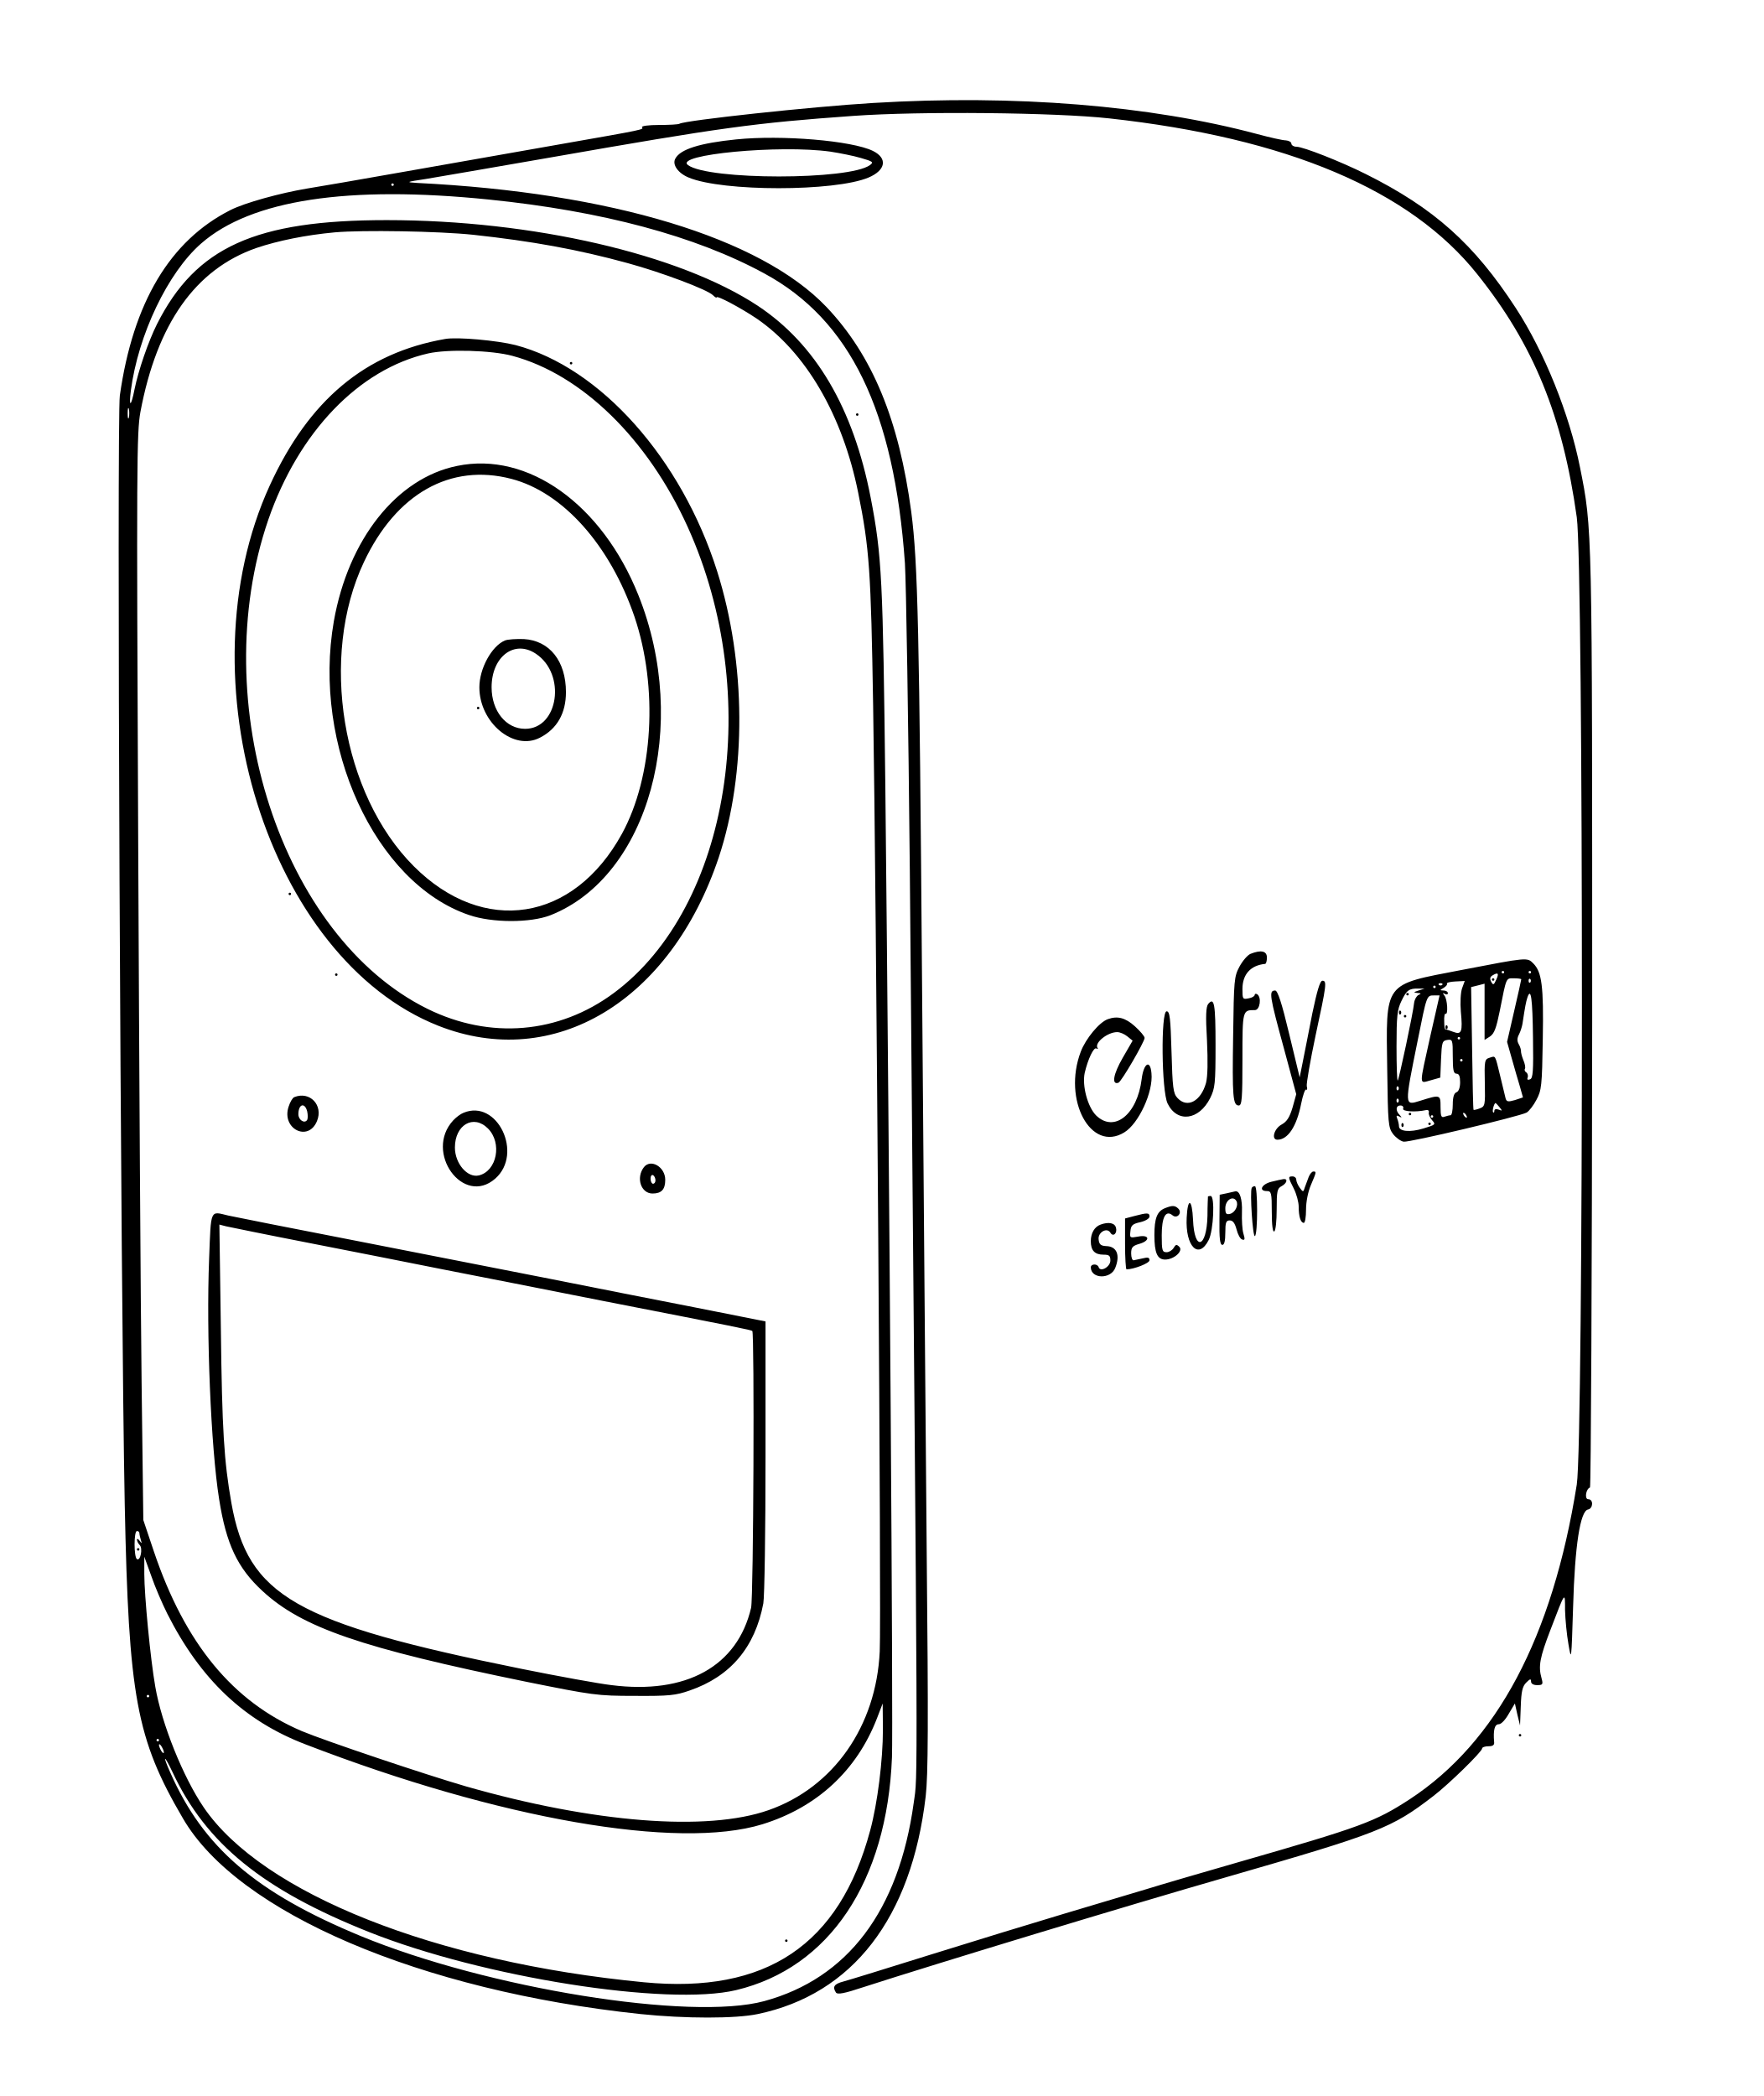
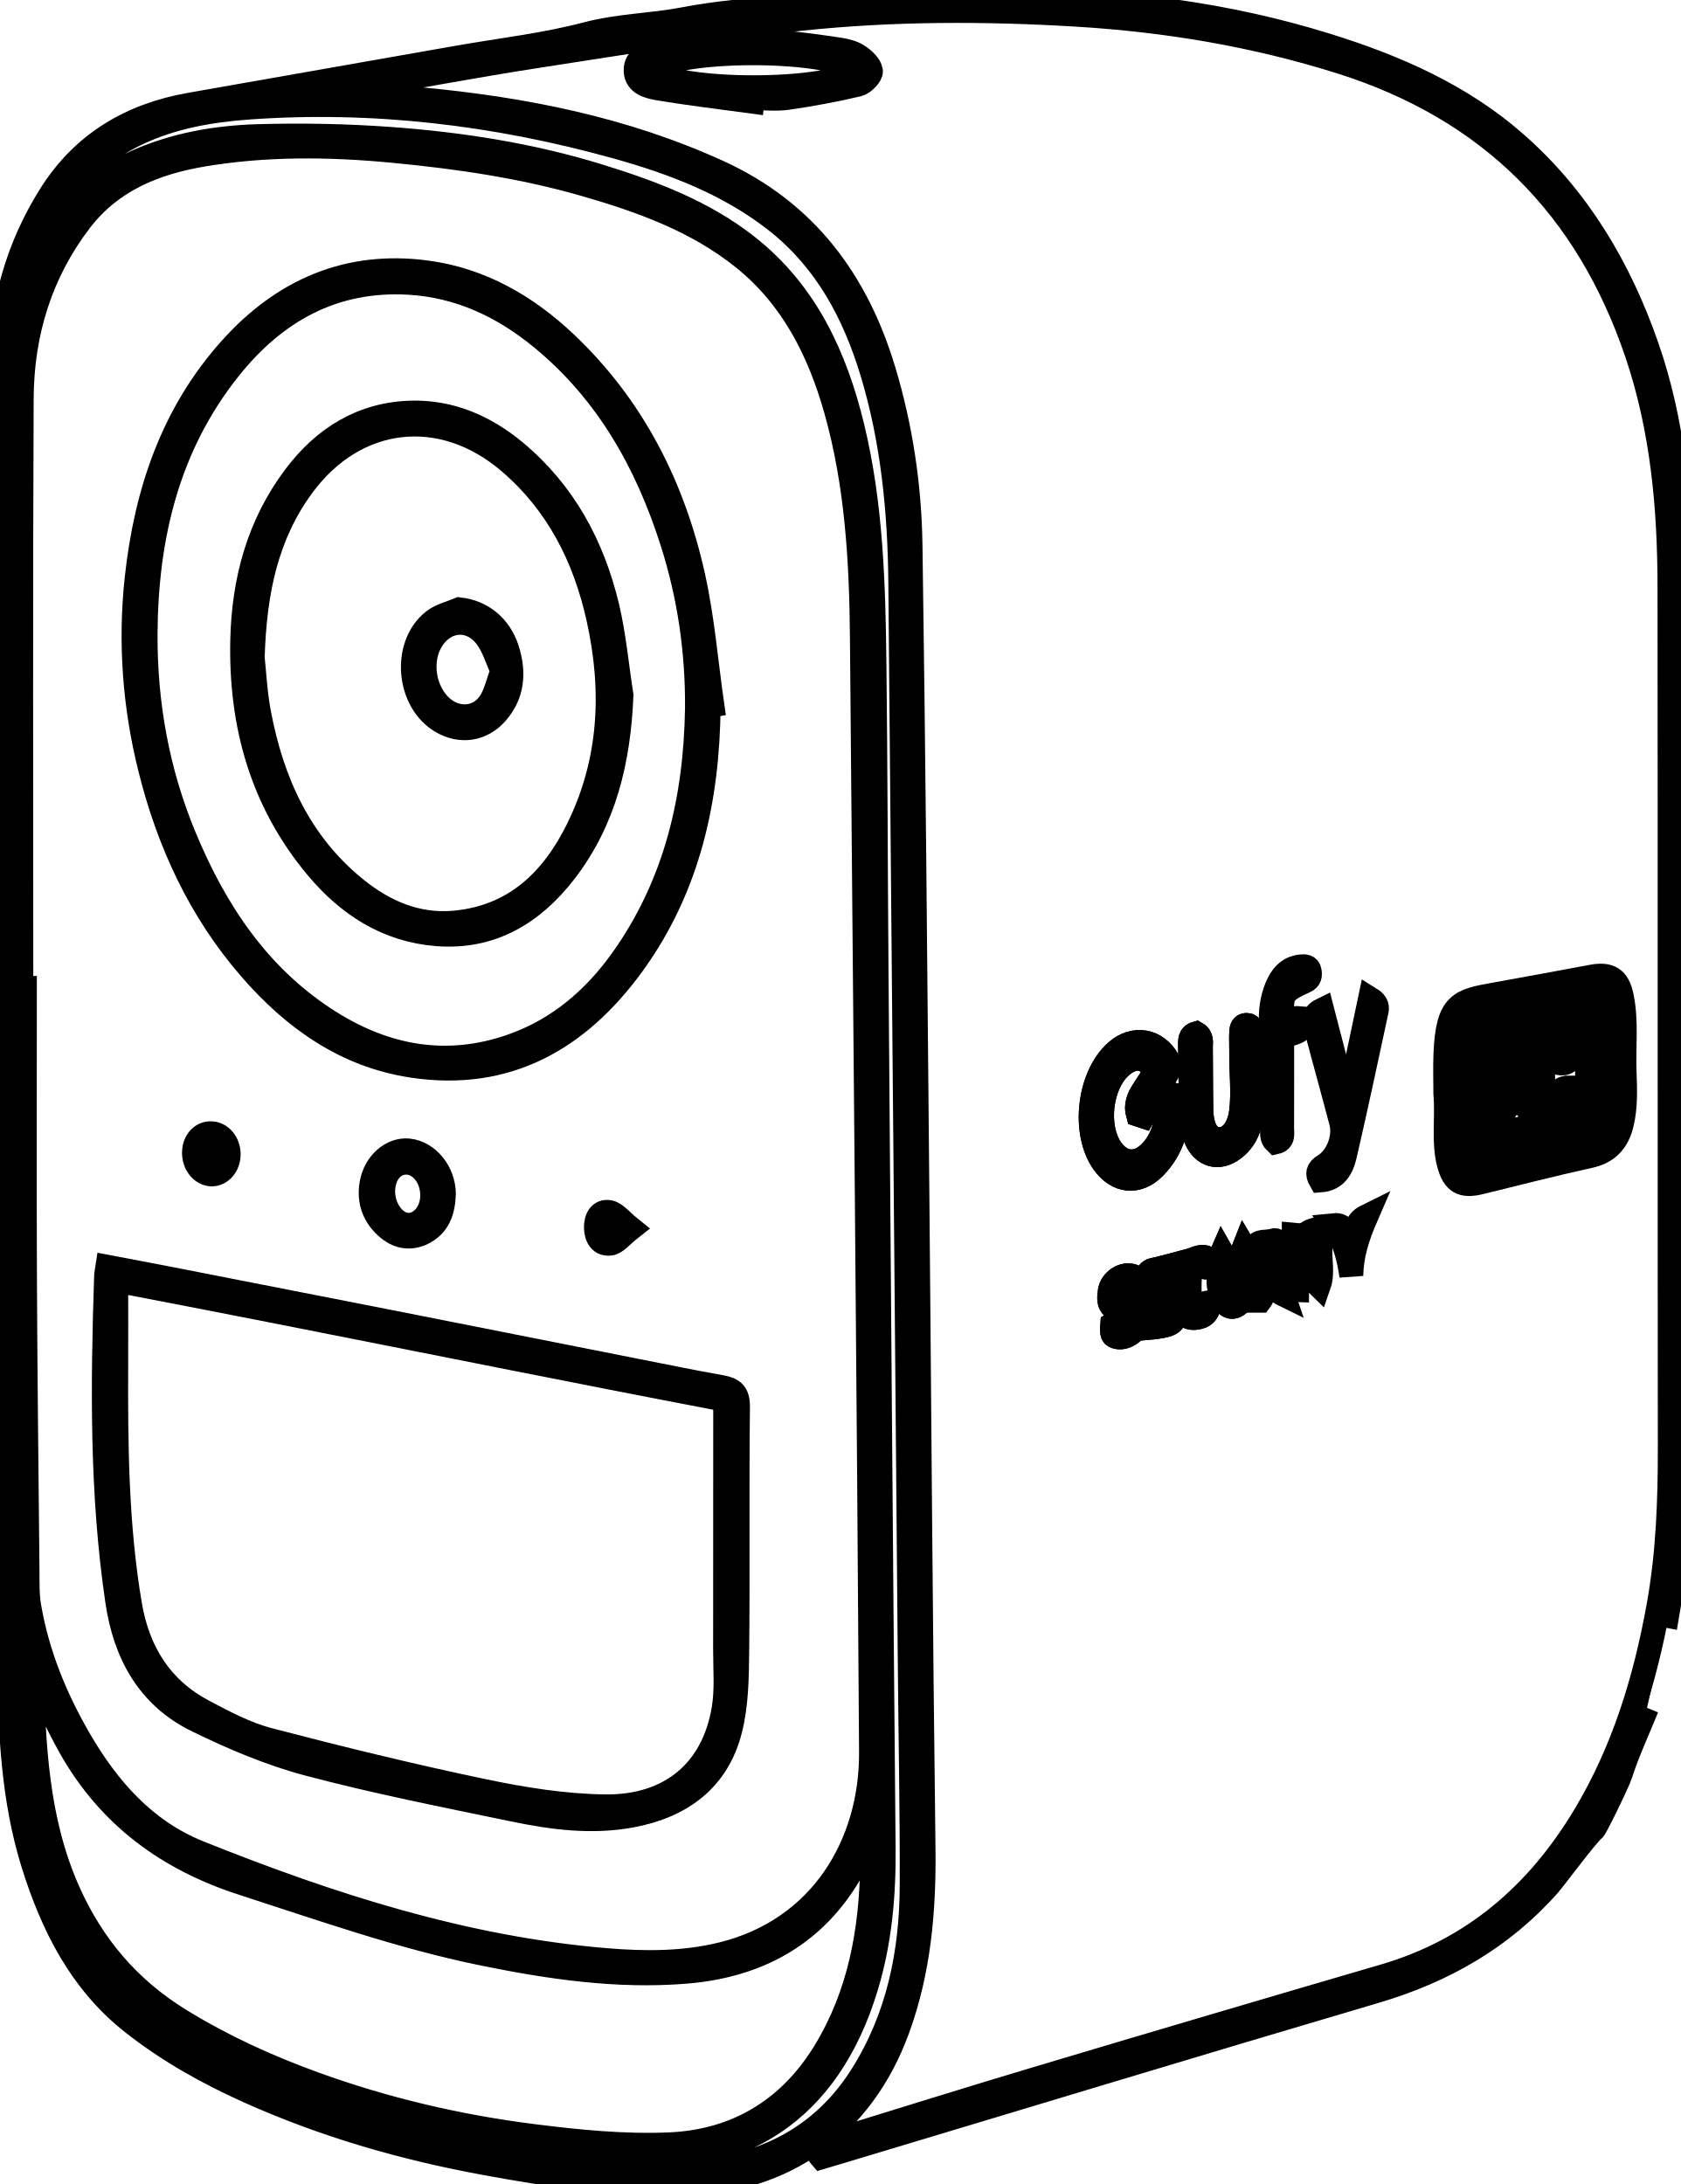
- <svg xmlns="http://www.w3.org/2000/svg" version="1.0" width="721pt" height="857pt" viewBox="0 0 721 857" preserveAspectRatio="xMidYMid meet">
-   <g transform="translate(0,857) scale(0.1,-0.1)" fill="#000000" stroke="none">
-     <path d="M3570 8149 c-251 -15 -769 -71 -792 -85 -5 -3 -42 -5 -84 -5 -41 0 -72 -4 -69 -9 6 -10 18 -8 -330 -69 -154 -27 -437 -77 -630 -111 -192 -34 -377 -66 -410 -71 -108 -18 -254 -58 -313 -88 -247 -125 -398 -378 -452 -758 -13 -90 3 -3674 20 -4533 16 -787 47 -959 238 -1285 224 -386 972 -705 1871 -800 183 -19 389 -19 479 0 388 81 629 393 687 891 10 87 11 295 4 1000 -4 489 -13 1535 -19 2324 -11 1440 -17 1720 -44 1926 -50 377 -159 641 -347 839 -269 282 -880 468 -1674 507 -47 3 -45 4 35 16 47 8 276 47 510 88 702 123 832 141 1237 170 278 20 829 14 1048 -10 728 -80 1231 -293 1505 -637 231 -289 349 -579 407 -994 28 -202 28 -3778 0 -3955 -99 -624 -327 -1053 -682 -1286 -143 -93 -197 -113 -705 -259 -146 -42 -314 -91 -375 -110 -60 -18 -211 -63 -335 -100 -124 -37 -369 -112 -545 -167 -176 -55 -337 -105 -357 -110 -38 -10 -45 -22 -30 -45 6 -9 34 -4 112 22 310 100 1078 333 1485 450 624 180 675 200 845 331 63 48 200 182 200 195 0 5 12 9 26 9 18 0 25 5 23 18 -4 48 2 72 19 72 10 0 27 18 41 43 l25 42 10 -45 11 -45 3 78 c2 61 7 82 22 97 16 16 20 17 20 5 0 -9 9 -15 25 -15 23 0 25 3 18 28 -14 49 -7 85 36 197 62 162 60 159 60 82 1 -38 7 -101 14 -140 12 -71 12 -68 19 153 7 250 29 392 61 398 21 4 23 42 1 42 -16 0 -10 42 7 48 4 2 8 859 9 1905 0 2039 1 2012 -50 2267 -43 217 -146 472 -262 650 -171 263 -335 409 -613 548 -104 52 -257 112 -284 112 -11 0 -21 6 -21 13 0 6 -10 12 -22 13 -13 0 -66 12 -118 26 -438 117 -990 162 -1570 127z m-1960 -334 c0 -3 -2 -5 -5 -5 -3 0 -5 2 -5 5 0 3 2 5 5 5 3 0 5 -2 5 -5z m390 -61 c462 -47 844 -149 1125 -302 351 -190 531 -561 575 -1185 5 -81 14 -646 20 -1255 34 -3891 33 -3689 16 -3813 -61 -442 -270 -718 -611 -811 -301 -82 -1131 52 -1650 266 -428 177 -644 362 -779 669 -33 74 -25 74 10 0 137 -292 369 -480 804 -653 465 -185 1219 -304 1500 -237 381 91 617 444 637 952 5 137 -10 2343 -27 3960 -10 860 -14 952 -60 1190 -71 367 -225 628 -462 785 -320 211 -920 350 -1517 350 -537 0 -780 -110 -939 -425 -36 -72 -76 -189 -92 -267 -14 -72 -24 -76 -15 -5 30 228 151 482 287 601 204 179 600 239 1178 180z m-65 -144 c240 -26 428 -60 632 -116 139 -38 325 -108 348 -131 8 -8 15 -12 15 -9 0 10 99 -43 163 -86 201 -137 352 -395 416 -713 46 -227 52 -321 61 -870 13 -790 34 -3738 27 -3867 -14 -306 -189 -556 -454 -649 -252 -89 -717 -52 -1238 97 -165 48 -573 185 -671 226 -282 120 -478 358 -605 735 l-43 128 -7 560 c-4 308 -10 1307 -14 2220 -7 1535 -6 1667 9 1750 68 362 225 584 474 671 89 30 202 53 321 64 113 10 424 5 566 -10z m-1408 -747 c-3 -10 -5 -2 -5 17 0 19 2 27 5 18 2 -10 2 -26 0 -35z m43 -4562 c0 -5 3 -18 6 -28 5 -15 4 -15 -5 -3 -6 8 -11 10 -11 5 0 -6 5 -16 11 -22 14 -14 3 -67 -11 -58 -13 8 -13 115 0 115 6 0 10 -4 10 -9z m114 -329 c136 -269 315 -439 567 -535 791 -305 1521 -432 1866 -326 223 69 386 219 469 434 l23 60 1 -106 c0 -126 -22 -302 -52 -413 -126 -469 -425 -669 -925 -621 -852 82 -1560 363 -1800 715 -85 125 -172 342 -198 493 -20 113 -45 375 -45 461 l0 71 29 -80 c15 -44 45 -113 65 -153z m-74 -337 c0 -3 -2 -5 -5 -5 -3 0 -5 2 -5 5 0 3 2 5 5 5 3 0 5 -2 5 -5z m40 -180 c0 -3 -2 -5 -5 -5 -3 0 -5 2 -5 5 0 3 2 5 5 5 3 0 5 -2 5 -5z m20 -50 c0 -5 -5 -3 -10 5 -5 8 -10 20 -10 25 0 6 5 3 10 -5 5 -8 10 -19 10 -25z M3500 6875 c0 -3 2 -5 5 -5 3 0 5 2 5 5 0 3 -2 5 -5 5 -3 0 -5 -2 -5 -5z M1820 7184 c-327 -57 -557 -250 -717 -599 -362 -791 -6 -1934 689 -2209 473 -187 950 100 1147 689 114 344 112 794 -7 1170 -146 461 -478 833 -824 924 -75 19 -239 34 -288 25z m275 -69 c284 -76 554 -340 717 -700 311 -687 174 -1552 -302 -1905 -225 -167 -506 -191 -762 -65 -597 295 -908 1251 -651 2000 124 359 371 616 654 680 80 18 259 13 344 -10z M1869 6665 c-247 -50 -445 -300 -504 -635 -89 -508 168 -1070 552 -1201 95 -33 252 -33 334 -1 402 159 572 778 359 1309 -149 372 -452 588 -741 528z m222 -53 c211 -55 403 -271 503 -563 98 -289 77 -654 -51 -888 -198 -361 -566 -418 -851 -133 -295 295 -387 857 -204 1244 132 280 354 405 603 340z M2064 5951 c-54 -23 -104 -115 -104 -191 0 -145 141 -262 248 -206 70 36 106 100 106 186 0 127 -67 211 -172 217 -32 1 -66 -1 -78 -6z m127 -54 c125 -83 93 -307 -44 -307 -78 0 -137 73 -137 170 0 125 93 196 181 137z M1950 5675 c0 -3 2 -5 5 -5 3 0 5 2 5 5 0 3 -2 5 -5 5 -3 0 -5 -2 -5 -5z M2330 7085 c0 -3 2 -5 5 -5 3 0 5 2 5 5 0 3 -2 5 -5 5 -3 0 -5 -2 -5 -5z M1180 4915 c0 -3 2 -5 5 -5 3 0 5 2 5 5 0 3 -2 5 -5 5 -3 0 -5 -2 -5 -5z M1370 4585 c0 -3 2 -5 5 -5 3 0 5 2 5 5 0 3 -2 5 -5 5 -3 0 -5 -2 -5 -5z M1203 4084 c-7 -3 -17 -20 -23 -39 -30 -90 80 -146 116 -59 27 65 -29 124 -93 98z m53 -58 c3 -14 3 -29 0 -35 -11 -17 -36 0 -36 23 0 42 26 50 36 12z M1895 4020 c-11 -4 -30 -18 -42 -31 -120 -130 41 -353 172 -238 116 102 8 327 -130 269z m100 -64 c59 -59 37 -174 -37 -192 -47 -11 -98 49 -98 114 0 93 76 137 135 78z M2633 3798 c-34 -44 -12 -108 35 -108 37 0 52 17 52 56 0 53 -59 87 -87 52z m47 -54 c0 -8 -4 -14 -10 -14 -5 0 -10 9 -10 21 0 11 5 17 10 14 6 -3 10 -13 10 -21z M855 3423 c-12 -304 7 -770 41 -983 29 -184 75 -281 177 -375 162 -150 403 -233 1082 -372 269 -54 286 -57 440 -57 141 -1 168 2 225 22 166 57 267 176 301 356 5 27 9 297 9 601 l0 552 -292 58 c-161 31 -426 84 -588 116 -162 32 -515 101 -785 154 -269 52 -509 100 -532 105 -75 18 -70 30 -78 -177z m403 66 c169 -33 417 -82 552 -109 135 -26 432 -85 660 -130 543 -106 602 -118 606 -122 9 -10 5 -1088 -5 -1132 -56 -239 -265 -355 -571 -316 -52 6 -216 36 -365 66 -930 188 -1121 298 -1189 679 -30 172 -38 293 -43 714 l-6 424 27 -7 c14 -3 164 -34 334 -67z M560 2235 c0 -3 2 -5 5 -5 3 0 5 2 5 5 0 3 -2 5 -5 5 -3 0 -5 -2 -5 -5z M3210 635 c0 -3 2 -5 5 -5 3 0 5 2 5 5 0 3 -2 5 -5 5 -3 0 -5 -2 -5 -5z M3010 8000 c-148 -15 -229 -40 -249 -79 -13 -24 11 -59 55 -77 138 -58 597 -58 735 0 71 30 79 79 18 109 -86 42 -372 66 -559 47z m385 -50 c39 -6 95 -17 125 -26 49 -14 53 -17 37 -29 -84 -62 -660 -62 -744 0 -59 43 375 84 582 55z M5113 4670 c-12 -5 -32 -28 -45 -52 -22 -41 -23 -55 -26 -282 -4 -251 -1 -286 23 -286 13 0 15 29 15 189 0 202 0 201 51 201 21 0 28 53 9 65 -5 3 -10 2 -10 -3 0 -5 -11 -12 -25 -14 -24 -5 -25 -3 -25 38 0 60 33 97 93 103 4 1 7 12 7 26 0 27 -24 32 -67 15z M5976 4604 c-322 -62 -309 -44 -304 -409 3 -219 4 -235 24 -262 12 -15 31 -29 43 -31 23 -4 473 103 503 119 10 6 28 29 40 52 21 39 23 57 26 248 4 218 -4 275 -39 310 -25 25 -23 25 -293 -27z m174 -9 c0 -3 -2 -5 -5 -5 -3 0 -5 2 -5 5 0 3 2 5 5 5 3 0 5 -2 5 -5z m110 0 c0 -3 -2 -5 -5 -5 -3 0 -5 2 -5 5 0 3 2 5 5 5 3 0 5 -2 5 -5z m-142 -30 c-10 -23 -13 -24 -21 -9 -6 11 -5 19 4 25 24 15 29 10 17 -16z m102 1 c0 -3 -13 -61 -29 -130 l-29 -126 19 -67 c11 -38 25 -89 33 -114 l13 -46 -33 -11 c-28 -8 -34 -7 -38 7 -2 9 -12 50 -22 91 -22 90 -18 83 -44 75 -20 -6 -21 -13 -19 -103 2 -91 1 -96 -21 -104 -13 -5 -24 -7 -25 -6 -2 2 -4 115 -6 252 l-4 250 28 7 27 7 0 -115 0 -115 22 14 c18 12 26 35 40 104 28 141 25 134 58 134 17 0 30 -2 30 -4z m37 -13 c-4 -3 -7 0 -7 7 0 7 3 10 7 7 3 -4 3 -10 0 -14z m-279 -24 c-6 -17 -8 -59 -5 -95 8 -84 3 -96 -31 -83 -15 6 -29 10 -32 10 -3 -1 -5 15 -5 33 -1 19 2 33 5 31 12 -7 8 60 -4 74 -8 11 -8 13 2 7 6 -4 12 -2 12 3 0 6 -8 11 -17 11 -17 1 -17 1 0 11 9 6 16 13 13 17 -2 4 13 8 34 9 l39 2 -11 -30z m-81 14 c-4 -3 -10 -3 -14 0 -3 4 0 7 7 7 7 0 10 -3 7 -7z m-27 -8 c0 -3 -2 -5 -5 -5 -3 0 -5 2 -5 5 0 3 2 5 5 5 3 0 5 -2 5 -5z m-70 -15 c-21 -7 -22 -8 -5 -10 16 -1 17 -3 5 -8 -8 -4 -16 -18 -18 -32 -4 -42 -62 -313 -67 -318 -3 -3 -5 60 -5 139 0 124 3 151 20 186 21 44 31 52 70 51 l25 0 -25 -8z m468 -194 c2 -135 0 -165 -12 -169 -10 -4 -13 -1 -10 7 3 8 0 17 -5 21 -6 3 -9 10 -6 15 3 5 0 21 -7 37 -6 15 -10 32 -9 36 0 4 -3 17 -9 27 -8 14 -7 26 1 41 6 12 12 31 14 43 11 73 14 88 20 107 15 45 21 -5 23 -165z m-420 7 c-46 -209 -47 -193 2 -180 l39 11 3 75 c3 70 5 76 26 79 21 3 22 0 22 -67 0 -56 3 -71 15 -71 11 0 15 -11 15 -35 0 -22 -6 -38 -15 -41 -10 -4 -15 -20 -15 -50 0 -24 -4 -44 -9 -44 -5 0 -16 -3 -25 -6 -13 -5 -16 2 -16 40 0 51 -1 51 -84 25 -64 -20 -64 -23 -10 244 38 190 37 187 68 187 l22 0 -38 -167z m122 -8 c0 -3 -2 -5 -5 -5 -3 0 -5 2 -5 5 0 3 2 5 5 5 3 0 5 -2 5 -5z m10 -90 c0 -3 -2 -5 -5 -5 -3 0 -5 2 -5 5 0 3 2 5 5 5 3 0 5 -2 5 -5z m-263 -122 c-4 -3 -7 0 -7 7 0 7 3 10 7 7 3 -4 3 -10 0 -14z m0 -50 c-4 -3 -7 0 -7 7 0 7 3 10 7 7 3 -4 3 -10 0 -14z m414 -20 c12 -15 12 -16 -3 -10 -11 4 -18 2 -18 -5 0 -6 -2 -9 -5 -6 -5 5 4 38 10 38 1 0 9 -8 16 -17z m-394 -6 c-4 -12 52 -15 93 -6 9 2 14 -2 12 -10 -2 -7 5 -22 14 -32 15 -17 13 -18 -36 -33 -56 -17 -100 -12 -100 9 0 7 -3 21 -7 31 -5 13 -3 15 8 9 11 -6 12 -5 2 6 -18 18 -16 39 3 39 9 0 14 -6 11 -13z m258 -27 c3 -5 4 -10 1 -10 -3 0 -8 5 -11 10 -3 6 -4 10 -1 10 3 0 8 -4 11 -10z m-135 -5 c0 -3 -2 -5 -5 -5 -3 0 -5 2 -5 5 0 3 2 5 5 5 3 0 5 -2 5 -5z M6100 4565 c0 -3 2 -5 5 -5 3 0 5 2 5 5 0 3 -2 5 -5 5 -3 0 -5 -2 -5 -5z M5910 4370 c0 -7 3 -10 7 -7 3 4 3 10 0 14 -4 3 -7 0 -7 -7z M5750 4505 c0 -3 2 -5 5 -5 3 0 5 2 5 5 0 3 -2 5 -5 5 -3 0 -5 -2 -5 -5z M5720 4430 c0 -7 3 -10 7 -7 3 4 3 10 0 14 -4 3 -7 0 -7 -7z M5740 4415 c0 -3 2 -5 5 -5 3 0 5 2 5 5 0 3 -2 5 -5 5 -3 0 -5 -2 -5 -5z M5760 4015 c0 -3 2 -5 5 -5 3 0 5 2 5 5 0 3 -2 5 -5 5 -3 0 -5 -2 -5 -5z M5730 3970 c0 -7 3 -10 7 -7 3 4 3 10 0 14 -4 3 -7 0 -7 -7z M5840 3975 c0 -3 2 -5 5 -5 3 0 5 2 5 5 0 3 -2 5 -5 5 -3 0 -5 -2 -5 -5z M5366 4428 c-14 -73 -32 -162 -39 -198 l-13 -65 -43 178 c-30 126 -47 177 -57 177 -27 0 -24 -19 37 -242 l49 -182 -15 -54 c-12 -40 -23 -58 -45 -70 -31 -17 -43 -62 -17 -62 43 0 79 55 97 147 7 35 16 60 20 58 5 -3 6 3 3 14 -2 10 14 103 36 207 45 208 47 224 28 224 -10 0 -22 -42 -41 -132z M4940 4465 c-9 -11 -11 -48 -5 -148 4 -89 3 -147 -4 -175 -21 -75 -77 -105 -117 -61 -17 18 -20 42 -24 188 -4 139 -7 166 -20 166 -24 0 -21 -326 4 -377 39 -80 128 -69 174 22 20 41 22 58 22 217 0 168 -5 198 -30 168z M4530 4403 c-35 -12 -91 -80 -111 -133 -75 -197 41 -414 178 -330 59 36 119 166 111 242 -5 58 -32 41 -40 -24 -18 -146 -113 -221 -187 -148 -34 35 -57 120 -46 173 13 56 37 107 48 100 5 -3 8 -2 4 3 -12 21 42 64 81 64 11 0 30 -8 42 -18 l21 -17 -41 -71 c-38 -66 -46 -111 -17 -101 12 4 106 166 107 183 0 7 -18 28 -40 48 -39 35 -71 43 -110 29z M5351 3758 c-5 -13 -12 -32 -16 -43 -6 -20 -7 -20 -21 -1 -8 11 -14 26 -14 33 0 7 -7 13 -15 13 -19 0 -19 -3 5 -50 11 -22 20 -55 20 -74 0 -40 8 -66 21 -66 5 0 9 24 9 54 0 32 8 73 20 101 23 54 23 55 10 55 -6 0 -14 -10 -19 -22z M5198 3738 c-40 -10 -53 -38 -18 -38 18 0 20 -7 20 -86 0 -54 4 -83 10 -79 6 3 10 44 10 90 0 74 2 86 20 95 22 12 27 31 8 29 -7 -1 -30 -6 -50 -11z M5118 3713 c-8 -17 4 -203 13 -197 12 7 12 204 0 204 -6 0 -11 -3 -13 -7z M5016 3691 l-29 -6 -1 -102 c-1 -76 2 -103 12 -103 8 0 12 17 12 50 0 42 3 50 18 50 13 0 21 -11 28 -37 5 -20 15 -39 23 -41 11 -4 12 1 5 24 -5 16 -7 55 -6 88 2 53 -9 88 -27 85 -3 -1 -19 -4 -35 -8z m39 -31 c10 -17 -4 -47 -25 -53 -16 -4 -20 0 -20 23 0 33 31 53 45 30z M4939 3678 c0 -2 -2 -37 -2 -79 -3 -133 -54 -147 -59 -16 -4 87 -22 92 -26 8 -6 -118 49 -173 90 -91 20 39 26 180 8 180 -5 0 -10 -1 -11 -2z M4763 3630 c-32 -13 -43 -41 -43 -110 0 -73 12 -100 44 -100 36 0 75 35 58 52 -11 11 -15 10 -23 -4 -6 -10 -19 -18 -29 -18 -18 0 -20 7 -20 69 0 74 16 105 44 82 19 -16 41 10 24 27 -14 14 -25 14 -55 2z M4638 3598 l-38 -10 0 -104 c0 -57 3 -104 6 -104 30 0 94 25 94 37 0 12 -7 13 -27 8 -15 -3 -32 -7 -38 -8 -5 -1 -10 11 -10 28 0 24 5 31 33 39 46 13 43 39 -4 30 -35 -6 -35 -6 -32 22 2 24 9 30 41 37 21 5 37 15 37 23 0 16 -9 16 -62 2z M4500 3563 c-25 -9 -40 -35 -40 -68 0 -38 16 -55 52 -55 23 0 28 -4 28 -24 0 -26 -41 -49 -48 -27 -5 15 -32 14 -32 -1 1 -48 82 -49 100 -2 21 53 6 88 -37 89 -22 1 -29 7 -31 27 -4 29 34 51 48 28 11 -19 29 -3 23 20 -5 20 -30 25 -63 13z M6210 1475 c0 -3 2 -5 5 -5 3 0 5 2 5 5 0 3 -2 5 -5 5 -3 0 -5 -2 -5 -5z" />
+ <svg xmlns="http://www.w3.org/2000/svg" viewBox="51.065 -273.363 492.19 639.691">
+   <g transform="matrix(1, 0, 0, 1, -12.48476, -362.853)">
+     <path d="M545.9,589.72c-2.83,6.96-5.71,13.1-7.76,19.51c-0.79,2.47-7.76,16.66-7.87,16.11c-2.31,2.04-11.58,14.51-13.02,16.15 c-13.81,15.66-31.06,25.42-51,31.3c-52.3,15.43-104.47,31.28-156.7,46.96c-1.82,0.55-3.64,1.09-5.5,1.64 c-2.46-2.83-0.35-3.6,1.92-4.3c20.36-6.26,40.68-12.65,61.09-18.74c33.92-10.14,67.88-20.16,101.86-30.09 c26.05-7.61,44.95-24.07,58.69-46.95c11.4-18.99,17.75-39.79,21.66-61.46c2.76-15.32,3.32-30.75,3.3-46.28 c-0.1-84.08,0.01-168.16-0.09-252.25c-0.03-23.17-2.07-46.09-9.57-68.28c-14.56-43.06-43.16-71.66-86.66-85.38 c-25.28-7.97-51.12-12.28-77.54-13.87c-26.81-1.61-53.64-1.61-80.29,1.18c-25.9,2.71-51.64,6.95-77.39,10.92 c-19.17,2.96-38.25,6.58-57.37,9.9c-0.63,0.11-1.25,0.23-1.84,0.8c8.29,0.65,16.58,1.19,24.86,1.96 c30.16,2.83,59.57,8.61,87.36,21.32c25.55,11.69,40.49,31.97,48.37,58.23c4.99,16.63,7.54,33.73,7.8,50.99 c0.92,61.62,1.39,123.25,1.97,184.88c0.61,65.57,1,131.15,1.84,196.72c0.23,18.25-1.27,36.02-7.6,53.28 c-10.32,28.13-32.96,44.62-62.85,45.18c-19.66,0.37-39.04-2.58-58.28-6.12c-23.68-4.36-46.74-11.02-68.78-20.9 c-12.2-5.47-23.8-11.96-34.3-20.27c-15.12-11.97-23.31-28.4-28.92-46.28c-6-19.15-6.84-39.08-7.04-58.9 c-0.96-98.63-1.58-197.27-2.28-295.9c-0.2-28.16-0.68-56.33-0.24-84.49c0.28-17.75,5.04-34.62,14.64-49.81 c9.52-15.06,23.52-23.3,40.83-26.35c26.19-4.61,52.39-9.21,78.58-13.82c12.56-2.21,25.32-3.64,37.61-6.88 c9.42-2.48,19.01-2.54,28.44-4.34c9.58-1.83,19.39-2.73,29.15-3.21c23.21-1.12,46.46-2.62,69.68-2.36 c30.22,0.34,60.14,4.12,89.18,13.13c20.35,6.31,39.71,14.75,55.82,28.99c18.23,16.1,30.27,36.48,38.21,59.3 c7.83,22.49,9.89,45.82,9.87,69.46c-0.08,91.16-0.09,182.31-0.13,273.47c0,5.38-3.61,28.19-4.4,32.35 M69.8,378.85 c0.35,0,0.69,0,1.04,0c0,28.44-0.1,56.87,0.03,85.31c0.12,28.44,0.46,56.87,0.74,85.31c0.03,3.53-0.09,7.12,0.51,10.57 c2.39,13.94,7.67,26.85,14.75,39.03c8.39,14.42,19.2,26.69,34.94,33c38.4,15.4,77.63,28.06,119.2,31.53 c11.37,0.95,22.84,0.99,34.08-1.79c29.02-7.18,43.72-32.28,43.55-59.18c-0.67-108.71-1.74-217.41-2.67-326.12 c-0.19-22.61-1.44-45.11-7.64-67.01c-4.9-17.32-12.81-32.99-27.17-44.49c-13.61-10.9-29.72-16.7-46.25-21.47 c-18.47-5.33-37.36-8.07-56.47-9.88c-18.51-1.75-36.91-1.95-55.27,1.11c-14.19,2.37-27,7.51-36.07,19.36 c-11.74,15.34-17.1,33.04-17.19,52.07C69.63,263.74,69.8,321.3,69.8,378.85z M72.8,578.41c0.62,22.14,1.48,44.31,10.82,65.2 c7.12,15.91,17.77,28.39,32.62,37.53c12.44,7.66,25.61,13.67,39.3,18.64c20.75,7.54,42.16,12.55,63.99,15.32 c13.29,1.68,26.83,3.04,40.16,2.46c19.48-0.86,35-10.13,45.34-27.03c10.31-16.85,13.66-35.55,13.94-54.98 c0.04-2.81,0.01-5.62,0.01-8.95c-1,0.63-1.18,0.67-1.23,0.77c-0.39,0.86-0.75,1.73-1.12,2.6c-9.85,22.99-27.64,35.03-52.21,37.04 c-20.07,1.64-39.86-1.27-59.48-5.28c-23.99-4.9-47.01-13.07-70.26-20.58c-22.03-7.11-39.18-19.71-50.55-39.84 C79.95,593.9,76.55,586.05,72.8,578.41z M68,184.65c0.24,0.06,0.48,0.11,0.73,0.17c1.83-5.23,3.41-10.57,5.54-15.67 c5.96-14.23,14.92-25.94,29.4-32.37c11.18-4.96,23.18-7.05,35.28-7.41c12.89-0.38,25.85-0.14,38.7,0.79 c20.74,1.5,41.28,4.68,61.23,10.84c15.5,4.79,30.67,10.46,43.56,20.63c17.14,13.52,25.76,32.22,30.77,52.87 c5.52,22.77,6.16,46.02,6.44,69.27c0.35,29.93,0.38,59.87,0.61,89.8c0.66,85.72,1.29,171.43,2.08,257.15 c0.13,13.83-1.06,27.4-5.07,40.66c-11.26,37.28-37.39,52.55-72.15,50.13c-21.81-1.52-43.46-4.79-64.66-10.39 c-24.8-6.55-48.78-15.15-70.04-29.92c-6.36-4.42-12.06-9.79-18.17-14.82c0.62,0.91,1.1,1.85,1.8,2.61c2.02,2.2,4,4.46,6.22,6.46 c17.29,15.65,38.17,24.75,59.82,32.31c22.25,7.77,45.21,12.66,68.56,15.52c14.12,1.73,28.23,3.95,42.62,1.95 c19.19-2.67,34.38-11.52,44.72-27.98c10.66-16.95,14.5-35.89,14.56-55.61c0.07-21.5-0.38-42.99-0.56-64.49 c-0.92-105.72-1.79-211.43-2.78-317.15c-0.2-20.84-2.22-41.52-8.3-61.56c-5.23-17.2-13.45-32.67-27.88-44.08 c-13.91-10.99-30.18-17.18-46.98-21.86c-35.22-9.8-71.14-14.11-107.68-11.5c-11.22,0.8-22.39,2.75-32.74,7.68 c-16.53,7.86-25.49,21.91-31.07,38.53C70.63,172.9,69.49,178.83,68,184.65z" style="paint-order: fill; stroke: rgb(0, 0, 0); stroke-width: 7px;" />
+     <path d="M283.93,119.27c-9.1-1.24-18.22-2.32-27.27-3.82c-2.93-0.49-6.76-1.32-6.95-5.14c-0.21-4.26,3.87-4.83,6.88-5.6 c11.52-2.97,23.28-3.68,35.1-2.86c5.8,0.4,11.58,1.26,17.34,2.1c1.99,0.29,4.13,0.76,5.77,1.82c1.65,1.06,3.62,2.86,3.82,4.52 c0.14,1.22-2.16,3.61-3.73,3.98c-6.81,1.62-13.73,2.89-20.66,3.89c-3.32,0.48-6.77,0.08-10.17,0.08 C284.01,118.58,283.97,118.93,283.93,119.27z M314.82,109.93c-10.11-6.58-53.26-6.41-61.1,0.24 C262.77,116.8,307.32,116.62,314.82,109.93z" style="paint-order: fill; stroke: rgb(0, 0, 0); stroke-width: 7px;" />
+     <path d="M271.09,296.24c-0.23,27.34-5.89,53.21-22.23,75.71c-15.81,21.77-36.67,33.87-64.45,29.72 c-19.62-2.93-34.88-13.83-47.59-28.49c-14.71-16.97-23.87-36.79-29.29-58.45c-4.6-18.39-6-37.04-3.96-55.85 c2.72-25.08,10.46-48.31,27.68-67.42c15.25-16.94,34.23-25.25,57.21-22.19c15.88,2.11,29.25,9.83,40.76,20.72 c19.77,18.73,31.54,42.04,37.37,68.3c2.75,12.39,3.77,25.16,5.58,37.76C271.8,296.11,271.44,296.17,271.09,296.24z M267.67,296.94 c0.12-16.58-2.22-32.77-7.24-48.56c-7.43-23.38-19.08-44.11-38.3-59.89c-11.27-9.25-24-15.31-38.83-16.17 c-22.14-1.28-39.26,8.44-52.58,25.15c-18.08,22.66-24.39,49.37-24.53,77.74c-0.1,20.42,3.48,40.28,11.33,59.23 c9.12,22.04,21.91,41.31,42.51,54.31c16.63,10.49,34.46,13.69,53.35,7.1c13.67-4.77,24.25-13.85,32.52-25.52 C261.46,348.36,267.26,323.42,267.67,296.94z" style="paint-order: fill; stroke: rgb(0, 0, 0); stroke-width: 7px;" />
+     <path d="M95.01,460.54c6.35,1.21,12.57,2.36,18.79,3.58c21.82,4.27,43.65,8.53,65.46,12.83c23.68,4.67,47.34,9.38,71.01,14.06 c8.11,1.6,16.22,3.28,24.36,4.71c3.54,0.62,5.1,1.76,5.05,5.93c-0.27,23.79,0.02,47.59-0.22,71.39c-0.08,7.68-0.16,15.59-2,22.96 c-3.67,14.68-14.23,22.49-28.82,25.25c-11.73,2.22-23.3,0.68-34.75-1.7c-20.03-4.17-40.15-8.11-59.91-13.35 c-11.3-2.99-22.31-7.67-32.84-12.83c-14.15-6.93-20.98-19.55-23.24-34.78c-4.7-31.74-4.34-63.66-3.27-95.6 C94.67,462.33,94.84,461.67,95.01,460.54z M97.59,464.55c0,8.51,0.03,16.36,0,24.22c-0.1,23.65,0.06,47.28,4.03,70.71 c2.35,13.86,9.05,24.66,21.59,31.27c6.09,3.21,12.36,6.55,18.95,8.28c20.84,5.45,41.78,10.58,62.86,14.99 c11.75,2.46,23.85,4.42,35.81,4.55c19.19,0.2,31.61-10.54,34.62-28.44c0.96-5.67,0.45-11.61,0.45-17.42 c0.04-23.12,0-46.23,0.03-69.35c0-2.16,0.04-3.86-2.82-4.4c-19.97-3.81-39.92-7.74-59.86-11.68c-24.21-4.78-48.4-9.62-72.61-14.38 C126.7,470.14,112.74,467.48,97.59,464.55z" style="paint-order: fill; stroke: rgb(0, 0, 0); stroke-width: 7px;" />
+     <path d="M193.55,439.22c-0.18,5.14-1.67,9.25-6.21,11.46c-3.46,1.69-6.98,1.18-9.93-1.2c-4.22-3.41-6.01-8.05-5.05-13.37 c1.08-6.02,5.96-10.13,10.81-9.65C188.94,427.04,193.52,432.85,193.55,439.22z M175.77,438.32c-0.06,5.27,3.55,10.02,7.53,9.92 c3.8-0.1,6.83-3.93,6.83-8.63c0-5.14-3.33-9.44-7.41-9.57C178.77,429.9,175.83,433.41,175.77,438.32z" style="paint-order: fill; stroke: rgb(0, 0, 0); stroke-width: 7px;" />
+     <path d="M130.52,427.62c-0.02,3.24-2.2,5.83-4.92,5.85c-2.91,0.02-5.34-2.99-5.24-6.49c0.09-3.32,2.24-5.67,5.09-5.56 C128.31,421.54,130.54,424.27,130.52,427.62z" style="paint-order: fill; stroke: rgb(0, 0, 0); stroke-width: 7px;" />
+     <path d="M248.28,449.29c-2.76,2.16-4.23,4.21-5.95,4.45c-2.93,0.41-4.22-1.95-4.26-4.74c-0.03-2.64,1.2-4.99,3.94-4.49 C243.89,444.86,245.44,447.02,248.28,449.29z" style="paint-order: fill; stroke: rgb(0, 0, 0); stroke-width: 7px;" />
+     <path d="M245.56,293.13c-0.78,18.97-4.9,36.61-16.6,51.74c-9.4,12.15-21.55,19.52-37.5,18.24c-14.52-1.16-25.92-8.55-35.05-19.44 c-16.12-19.23-22.45-41.81-21.92-66.57c0.37-17.53,4.75-33.85,15.42-48.05c8.52-11.34,19.76-18.36,34.16-18.71 c11.41-0.28,21.51,4.1,30.25,11.35c14.37,11.91,22.8,27.54,27.08,45.39C243.43,275.61,244.2,284.43,245.56,293.13z M137.56,282.1 c0.45,4.09,0.73,10.23,1.86,16.21c3.79,20.15,11.86,38.09,28.18,51.37c8.49,6.91,18.17,11.1,29.3,10.02 c17.45-1.7,28.47-12.39,35.85-27.34c9.8-19.85,10.74-40.74,5.97-62c-3.99-17.78-11.91-33.46-26.01-45.52 c-19.82-16.97-45.06-14.05-60.49,6.91C141.63,246.15,138.14,262.66,137.56,282.1z" style="paint-order: fill; stroke: rgb(0, 0, 0); stroke-width: 7px;" />
+     <path d="M198.03,267.95c6.53,0.7,11.96,4.9,14.13,11.91c2.03,6.55,1.63,12.92-3.1,18.38c-4.29,4.96-10.57,5.91-16.2,2.62 c-9.97-5.84-11.42-22.33-2.39-29.5C192.57,269.69,195.48,269.05,198.03,267.95z M210.67,285.93c-1.56-3.35-2.59-7.1-4.79-9.95 c-4.77-6.16-12.61-5.13-16.29,1.73c-3.16,5.88-1.78,14.15,3.1,18.71c4.52,4.22,11.12,3.81,14.43-1.33 C208.73,292.59,209.35,289.44,210.67,285.93z" style="paint-order: fill; stroke: rgb(0, 0, 0); stroke-width: 7px;" />
+   </g>
+   <path d="M396.82,415.97c0.51,0.17,1.01,0.34,1.52,0.51c2.53-4.58,5.07-9.15,7.6-13.73c0.53-0.97,0.17-1.79-0.31-2.67 c-3.31-6-10.01-7.17-15.16-2.63c-8.13,7.16-10.05,23.78-3.77,32.6c4.01,5.63,10.04,6.33,14.9,1.43c5.26-5.29,7.11-11.99,7.05-19.31 c-0.01-0.97-0.25-1.89-1.65-2.13c-1.76,0.85-1.35,2.61-1.49,4.15c-0.46,4.8-1.61,9.37-5.17,12.91c-3.71,3.69-8.11,3.34-11.14-0.74 c-4.87-6.56-3.4-19.42,2.81-24.68c3.6-3.05,6.86-2.71,9.77,0.87C400.67,407.28,395.23,410.47,396.82,415.97z" transform="matrix(1, 0, 0, 1, -12.48476, -362.853)" style="paint-order: fill; stroke: rgb(0, 0, 0); stroke-width: 7px;" />
+   <path d="M413.9,392.16c-2.06,0.57-1.85,2.31-1.83,3.9c0.08,6.38,0.15,12.76,0.3,19.14c0.07,2.71,0.34,5.41,1.44,7.95 c2.13,4.87,6.66,6.12,10.94,2.91c3.5-2.62,5.1-6.39,5.21-10.59c0.19-7.73,0.06-15.47,0.04-23.21c0-1.03,0.25-2.49-1.25-2.56 c-1.71-0.08-1.68,1.48-1.72,2.67c-0.07,1.76,0.05,3.53,0.02,5.29c-0.08,5.83,0.7,11.68-0.05,17.49c-0.65,5.07-3.29,8.12-6.59,7.98 c-3.05-0.13-4.93-3.21-5.03-8.56c-0.11-6.11-0.07-12.22-0.14-18.33C415.23,394.81,415.68,393.19,413.9,392.16z" transform="matrix(1, 0, 0, 1, -12.48476, -362.853)" style="paint-order: fill; stroke: rgb(0, 0, 0); stroke-width: 7px;" />
+   <path d="M396.29,467.31c0.85-2.17,0.84-3.78-1.54-4.22c-2.79-0.52-5.72,1.74-6.18,4.52c-0.65,3.99,0.31,5.36,4.23,5.92 c0.93,0.13,1.98-0.02,2.21,1.26c0.2,1.1,0.27,2.29-0.81,2.92c-0.86,0.51-1.88,1.34-2.97,0.47c-0.59-0.47-0.92-1.42-1.94-0.8 c-0.24,2.9-0.02,3.46,1.48,3.76c2.53,0.52,5.73-1.79,6.24-4.48c0.76-4.05-0.03-4.88-6.17-6.43c-0.24-1.43-0.58-2.77,0.87-4 C393.65,464.61,394.75,466.64,396.29,467.31z" transform="matrix(1, 0, 0, 1, -12.48476, -362.853)" style="paint-order: fill; stroke: rgb(0, 0, 0); stroke-width: 7px;" />
+   <path d="M407.98,459.72c-2.52,0.66-4.44,1.24-6.39,1.63c-1.25,0.25-1.95,0.73-1.94,2.1c0.03,4.99,0.01,9.98,0.01,15.01 c6.45-0.55,8.09-1.41,7.73-3.77c-1.84-0.17-3.51,1.6-5.15,0.72c-3.54-5.79,4.69-4.04,4.84-7.97c-1.95-0.02-3.47,1.11-5.41,0.29 c0.23-1.55-1.17-3.5,1.67-4.52C404.95,462.62,407.64,463.54,407.98,459.72z" transform="matrix(1, 0, 0, 1, -12.48476, -362.853)" style="paint-order: fill; stroke: rgb(0, 0, 0); stroke-width: 7px;" />
+   <path d="M421.45,456.28c-1.6,3.59-1.36,11.28,0.25,13.93c1.3,2.14,2.88,2.9,4.91,0.94c2.84-2.75,3.69-12.51,1.27-16.5 c-1.96,4.82,1.52,10.74-3.25,15.02C420.57,465.74,423.88,460.43,421.45,456.28z" transform="matrix(1, 0, 0, 1, -12.48476, -362.853)" style="paint-order: fill; stroke: rgb(0, 0, 0); stroke-width: 7px;" />
+   <path d="M417.69,471.12c-1.43-0.43-1.61,1.2-2.54,1.56c-1.43,0.56-2.88,0.67-3.03-1.28c-0.22-2.83-0.28-5.69-0.1-8.52 c0.12-1.86,1.49-3.01,3.4-2.46c1.2,0.34,2.33,0.78,2.43-0.77c0.11-1.73-1.42-2.26-2.84-1.97c-2.89,0.6-5.04,2.21-5.17,5.41 c-0.12,2.98-0.04,5.97,0.12,8.95c0.11,2.11,0.98,3.66,3.53,3.47C416.17,475.33,417.56,473.92,417.69,471.12z" transform="matrix(1, 0, 0, 1, -12.48476, -362.853)" style="paint-order: fill; stroke: rgb(0, 0, 0); stroke-width: 7px;" />
+   <path d="M396.82,415.97c-1.59-5.5,3.85-8.7,4.96-13.43c-2.91-3.57-6.18-3.91-9.77-0.87c-6.21,5.26-7.68,18.12-2.81,24.68 c3.03,4.09,7.44,4.43,11.14,0.74c3.55-3.54,4.71-8.1,5.17-12.91c0.15-1.55-0.27-3.3,1.49-4.15c1.4,0.24,1.64,1.16,1.65,2.13 c0.06,7.31-1.79,14.01-7.05,19.31c-4.87,4.9-10.89,4.2-14.9-1.43c-6.28-8.82-4.36-25.44,3.77-32.6c5.15-4.54,11.85-3.37,15.16,2.63 c0.48,0.87,0.84,1.7,0.31,2.67c-2.53,4.58-5.07,9.15-7.6,13.73C397.83,416.31,397.33,416.14,396.82,415.97z" transform="matrix(1, 0, 0, 1, -12.48476, -362.853)" style="paint-order: fill; stroke: rgb(0, 0, 0); stroke-width: 7px;" />
+   <path d="M413.9,392.16c1.78,1.02,1.33,2.65,1.35,4.08c0.07,6.11,0.03,12.22,0.14,18.33c0.1,5.35,1.98,8.43,5.03,8.56 c3.3,0.14,5.93-2.9,6.59-7.98c0.75-5.82-0.04-11.66,0.05-17.49c0.03-1.76-0.09-3.53-0.02-5.29c0.05-1.18,0.01-2.75,1.72-2.67 c1.51,0.07,1.25,1.54,1.25,2.56c0.03,7.74,0.16,15.48-0.04,23.21c-0.1,4.2-1.7,7.97-5.21,10.59c-4.28,3.21-8.81,1.96-10.94-2.91 c-1.11-2.54-1.38-5.24-1.44-7.95c-0.16-6.38-0.22-12.76-0.3-19.14C412.05,394.47,411.84,392.73,413.9,392.16z" transform="matrix(1, 0, 0, 1, -12.48476, -362.853)" style="paint-order: fill; stroke: rgb(0, 0, 0); stroke-width: 7px;" />
+   <path d="M396.29,467.31c-1.55-0.67-2.64-2.7-4.56-1.07c-1.46,1.23-1.12,2.56-0.87,4c6.14,1.55,6.93,2.38,6.17,6.43 c-0.5,2.69-3.71,4.99-6.24,4.48c-1.5-0.31-1.72-0.86-1.48-3.76c1.02-0.62,1.34,0.33,1.94,0.8c1.09,0.87,2.11,0.04,2.97-0.47 c1.07-0.63,1.01-1.83,0.81-2.92c-0.23-1.28-1.28-1.12-2.21-1.26c-3.92-0.56-4.88-1.93-4.23-5.92c0.45-2.78,3.38-5.04,6.18-4.52 C397.14,463.53,397.15,465.13,396.29,467.31z" transform="matrix(1, 0, 0, 1, -12.48476, -362.853)" style="paint-order: fill; stroke: rgb(0, 0, 0); stroke-width: 7px;" />
+   <path d="M407.98,459.72c-0.34,3.82-3.03,2.9-4.64,3.48c-2.84,1.02-1.44,2.97-1.67,4.52c1.94,0.82,3.47-0.31,5.41-0.29 c-0.15,3.93-8.39,2.18-4.84,7.97c1.65,0.88,3.31-0.89,5.15-0.71c0.36,2.36-1.28,3.22-7.73,3.77c0-5.03,0.02-10.02-0.01-15.01 c-0.01-1.37,0.69-1.85,1.94-2.1C403.54,460.96,405.46,460.38,407.98,459.72z" transform="matrix(1, 0, 0, 1, -12.48476, -362.853)" style="paint-order: fill; stroke: rgb(0, 0, 0); stroke-width: 7px;" />
+   <path d="M421.45,456.28c2.43,4.15-0.88,9.47,3.19,13.39c4.76-4.29,1.28-10.2,3.25-15.02c2.42,3.99,1.57,13.76-1.27,16.5 c-2.03,1.96-3.61,1.2-4.91-0.94C420.1,467.56,419.86,459.87,421.45,456.28z" transform="matrix(1, 0, 0, 1, -12.48476, -362.853)" style="paint-order: fill; stroke: rgb(0, 0, 0); stroke-width: 7px;" />
+   <path d="M417.69,471.12c-0.13,2.81-1.52,4.21-4.2,4.4c-2.54,0.18-3.41-1.37-3.53-3.47c-0.16-2.98-0.25-5.97-0.12-8.95 c0.13-3.2,2.28-4.81,5.17-5.41c1.41-0.29,2.94,0.23,2.84,1.97c-0.1,1.55-1.23,1.11-2.43,0.77c-1.91-0.55-3.28,0.6-3.4,2.46 c-0.19,2.83-0.13,5.69,0.1,8.52c0.15,1.95,1.6,1.84,3.03,1.28C416.08,472.31,416.25,470.69,417.69,471.12z" transform="matrix(1, 0, 0, 1, -12.48476, -362.853)" style="paint-order: fill; stroke: rgb(0, 0, 0); stroke-width: 7px;" />
+   <g transform="matrix(1, 0, 0, 1, -12.48476, -362.853)">
+     <path d="M539.33,403.37c-0.27-7.31,0.68-14.68-0.8-21.93c-1.11-5.43-3.58-6.9-8.96-5.88c-9.31,1.76-18.63,3.46-27.96,5.14 c-10.44,1.88-14.15,2.41-14.75,17.59c-0.16,4.07-0.02,8.15-0.02,11.49c0.62,7.35-0.7,14.06,1.02,20.6 c1.44,5.45,3.89,6.77,9.29,5.44c10.64-2.61,21.25-5.34,31.94-7.69c5.53-1.21,8.29-4.49,9.5-9.75 C539.74,413.39,539.51,408.36,539.33,403.37z M511.4,418.4c-3.32,2.11-1.94,5.21-2.38,8.16c-0.8,1.02-2.18,1-3.81,1.45 c0-2.4,0-4.64,0-7.19c-3.75,0.8-7.1,1.51-10.54,2.24c-1.25-5.5,0.74-10.44,1.57-15.44c0.93-5.59,2.43-11.09,3.43-16.68 c0.51-2.86,1.93-3.87,5.04-3.51c-2.08,9.44-4.14,18.72-6.28,28.42c1,0,1.41,0.08,1.79-0.01c1.55-0.37,3.09-0.8,4.2-1.09 c2.51-4.13-2.35-10.11,4.66-13.53c0,3-0.18,5.13,0.05,7.22c0.21,1.93-1.32,4.45,2.1,5.57C512.3,414.36,512.2,417.89,511.4,418.4z M527.25,422.53c-1.3-4.76-2.63-9.64-3.97-14.54c-2.51-0.03-3.39,1.1-3.31,3.48c0.14,4.2,0.04,8.41,0.04,12.54 c-1.31,0.98-2.63,1.15-4.52,1.46c0-6.77,0.04-13.4-0.01-20.03c-0.04-5.71-0.03-11.43-0.36-17.12c-0.2-3.49,1.09-4.74,4.75-4.1 c0,5.5,0,11.05,0,16.68c2.55,0.44,3.48-0.66,3.88-2.71c0.78-3.99,2.05-7.92,2.4-11.93c0.34-3.79,1.99-4.99,6.21-4.41 c-4.26,13-6.62,26.03,0.53,38.74C530.75,422.09,529.32,422.39,527.25,422.53z" style="paint-order: fill; stroke: rgb(0, 0, 0); stroke-width: 7px;" />
+     <path d="M464.79,381.94c-2.19,10.42-4.3,20.4-6.4,30.38c-0.2,0-0.41,0-0.61,0c-2.32-8.94-4.63-17.88-7.02-27.1 c-3.26,1.59-2.31,3.71-1.83,5.53c2.42,9.16,4.99,18.28,7.39,27.45c1.18,4.49-1.1,10.32-4.93,12.64c-1.95,1.18-2.26,2.43-1.12,4.4 c4.63-0.34,6.31-3.72,7.14-7.27c3.24-13.99,6.23-28.04,9.25-42.08C466.91,384.75,467.17,383.4,464.79,381.94z" style="paint-order: fill; stroke: rgb(0, 0, 0); stroke-width: 7px;" />
+     <path d="M439.17,387.87c-0.45-7.21-0.1-7.9,6.59-10.97c1.51-0.69,1.54-1.75,1.34-2.97c-0.23-1.44-1.4-1.5-2.52-1.39 c-3.14,0.3-5.2,2.14-6.56,4.84c-1.74,3.46-2.35,7.2-2.32,11.04c0.09,10.46,0.24,20.92,0.41,31.38c0.02,1.43-0.33,3.01,1.03,4.28 c2.5-0.56,1.89-2.58,1.9-4.19c0.04-8.93,0.02-17.87,0.02-26.71c6.11-1.81,6.11-1.81,5.14-5.51 C442.54,387.49,440.85,388.62,439.17,387.87z" style="paint-order: fill; stroke: rgb(0, 0, 0); stroke-width: 7px;" />
+     <path d="M438.75,454.54c-0.03-0.93-1.24-2.15-2.36-1.74c-1.7,0.64-4.77-0.11-4.96,1.87c-0.5,5.22-0.17,10.52-0.17,15.79 c0.45,0,0.9,0.01,1.35,0.01c1.39-1.81,0.47-4,0.67-6c0.11-1.08,0.37-1.83,1.56-1.95c1.05-0.1,1.28,0.64,1.61,1.43 c0.67,1.62,0.65,3.63,2.87,4.71C437.7,463.93,438.91,459.22,438.75,454.54z M433.4,460.16c-0.26-2.17-0.93-4.32,1.99-4.93 c1.15-0.24,1.8,0.56,1.89,1.59C437.47,459.29,435.98,460.13,433.4,460.16z" style="paint-order: fill; stroke: rgb(0, 0, 0); stroke-width: 7px;" />
+     <path d="M459.07,452.32c-1.98-0.84-1.1-4.4-4.95-4c3.31,4.69,4.39,9.66,5.19,14.85c0.07-5.97,1.79-11.4,4.43-17.48 C460.12,447.47,460.84,450.76,459.07,452.32z" style="paint-order: fill; stroke: rgb(0, 0, 0); stroke-width: 7px;" />
+     <path d="M445.09,451.96c4.16-0.06,3.49,2.63,3.5,4.96c0.01,1.49-0.09,3,0.08,4.47c0.16,1.41-0.56,3.09,1.14,4.74 c2.09-5.88-1.99-12.37,3.29-17.19C450.42,449.7,447.4,448.85,445.09,451.96z" style="paint-order: fill; stroke: rgb(0, 0, 0); stroke-width: 7px;" />
+     <path d="M442.45,467.34c0.32,0.01,0.64,0.02,0.96,0.03c0-5.38,0-10.76,0-16.14c-0.32-0.03-0.64-0.05-0.96-0.08 C442.45,456.55,442.45,461.95,442.45,467.34z" style="paint-order: fill; stroke: rgb(0, 0, 0); stroke-width: 7px;" />
  </g>
</svg>
